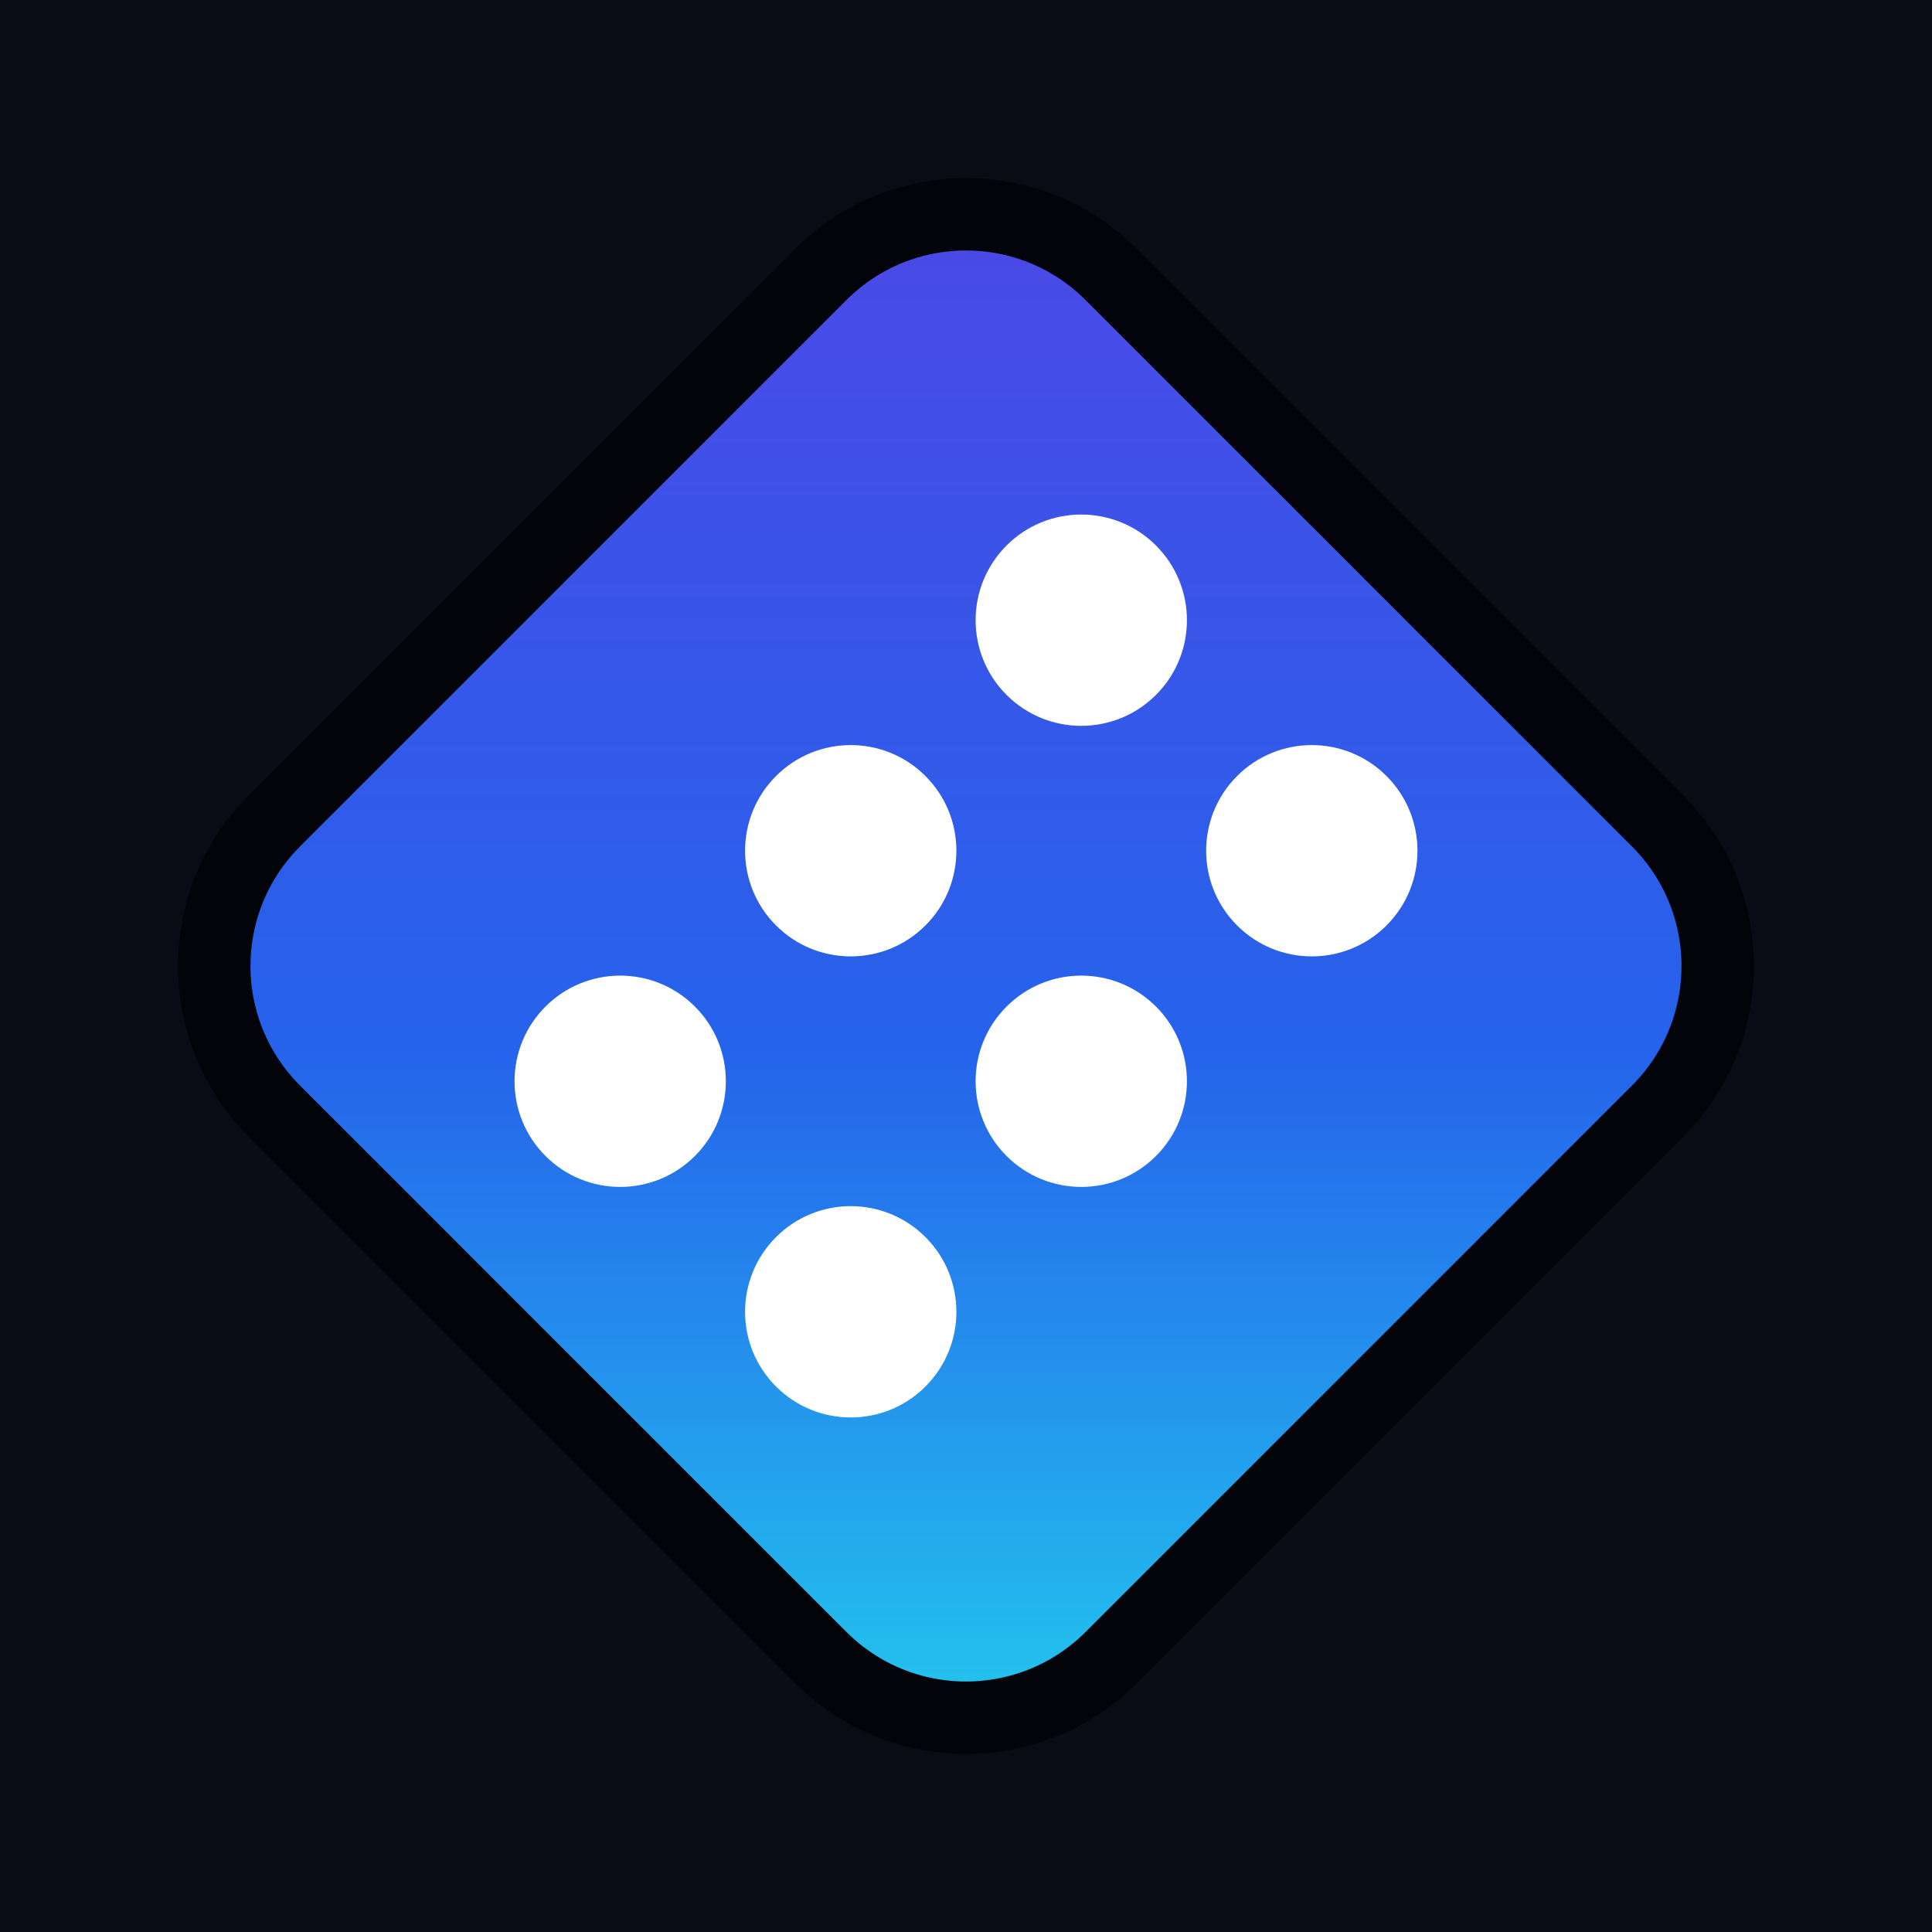
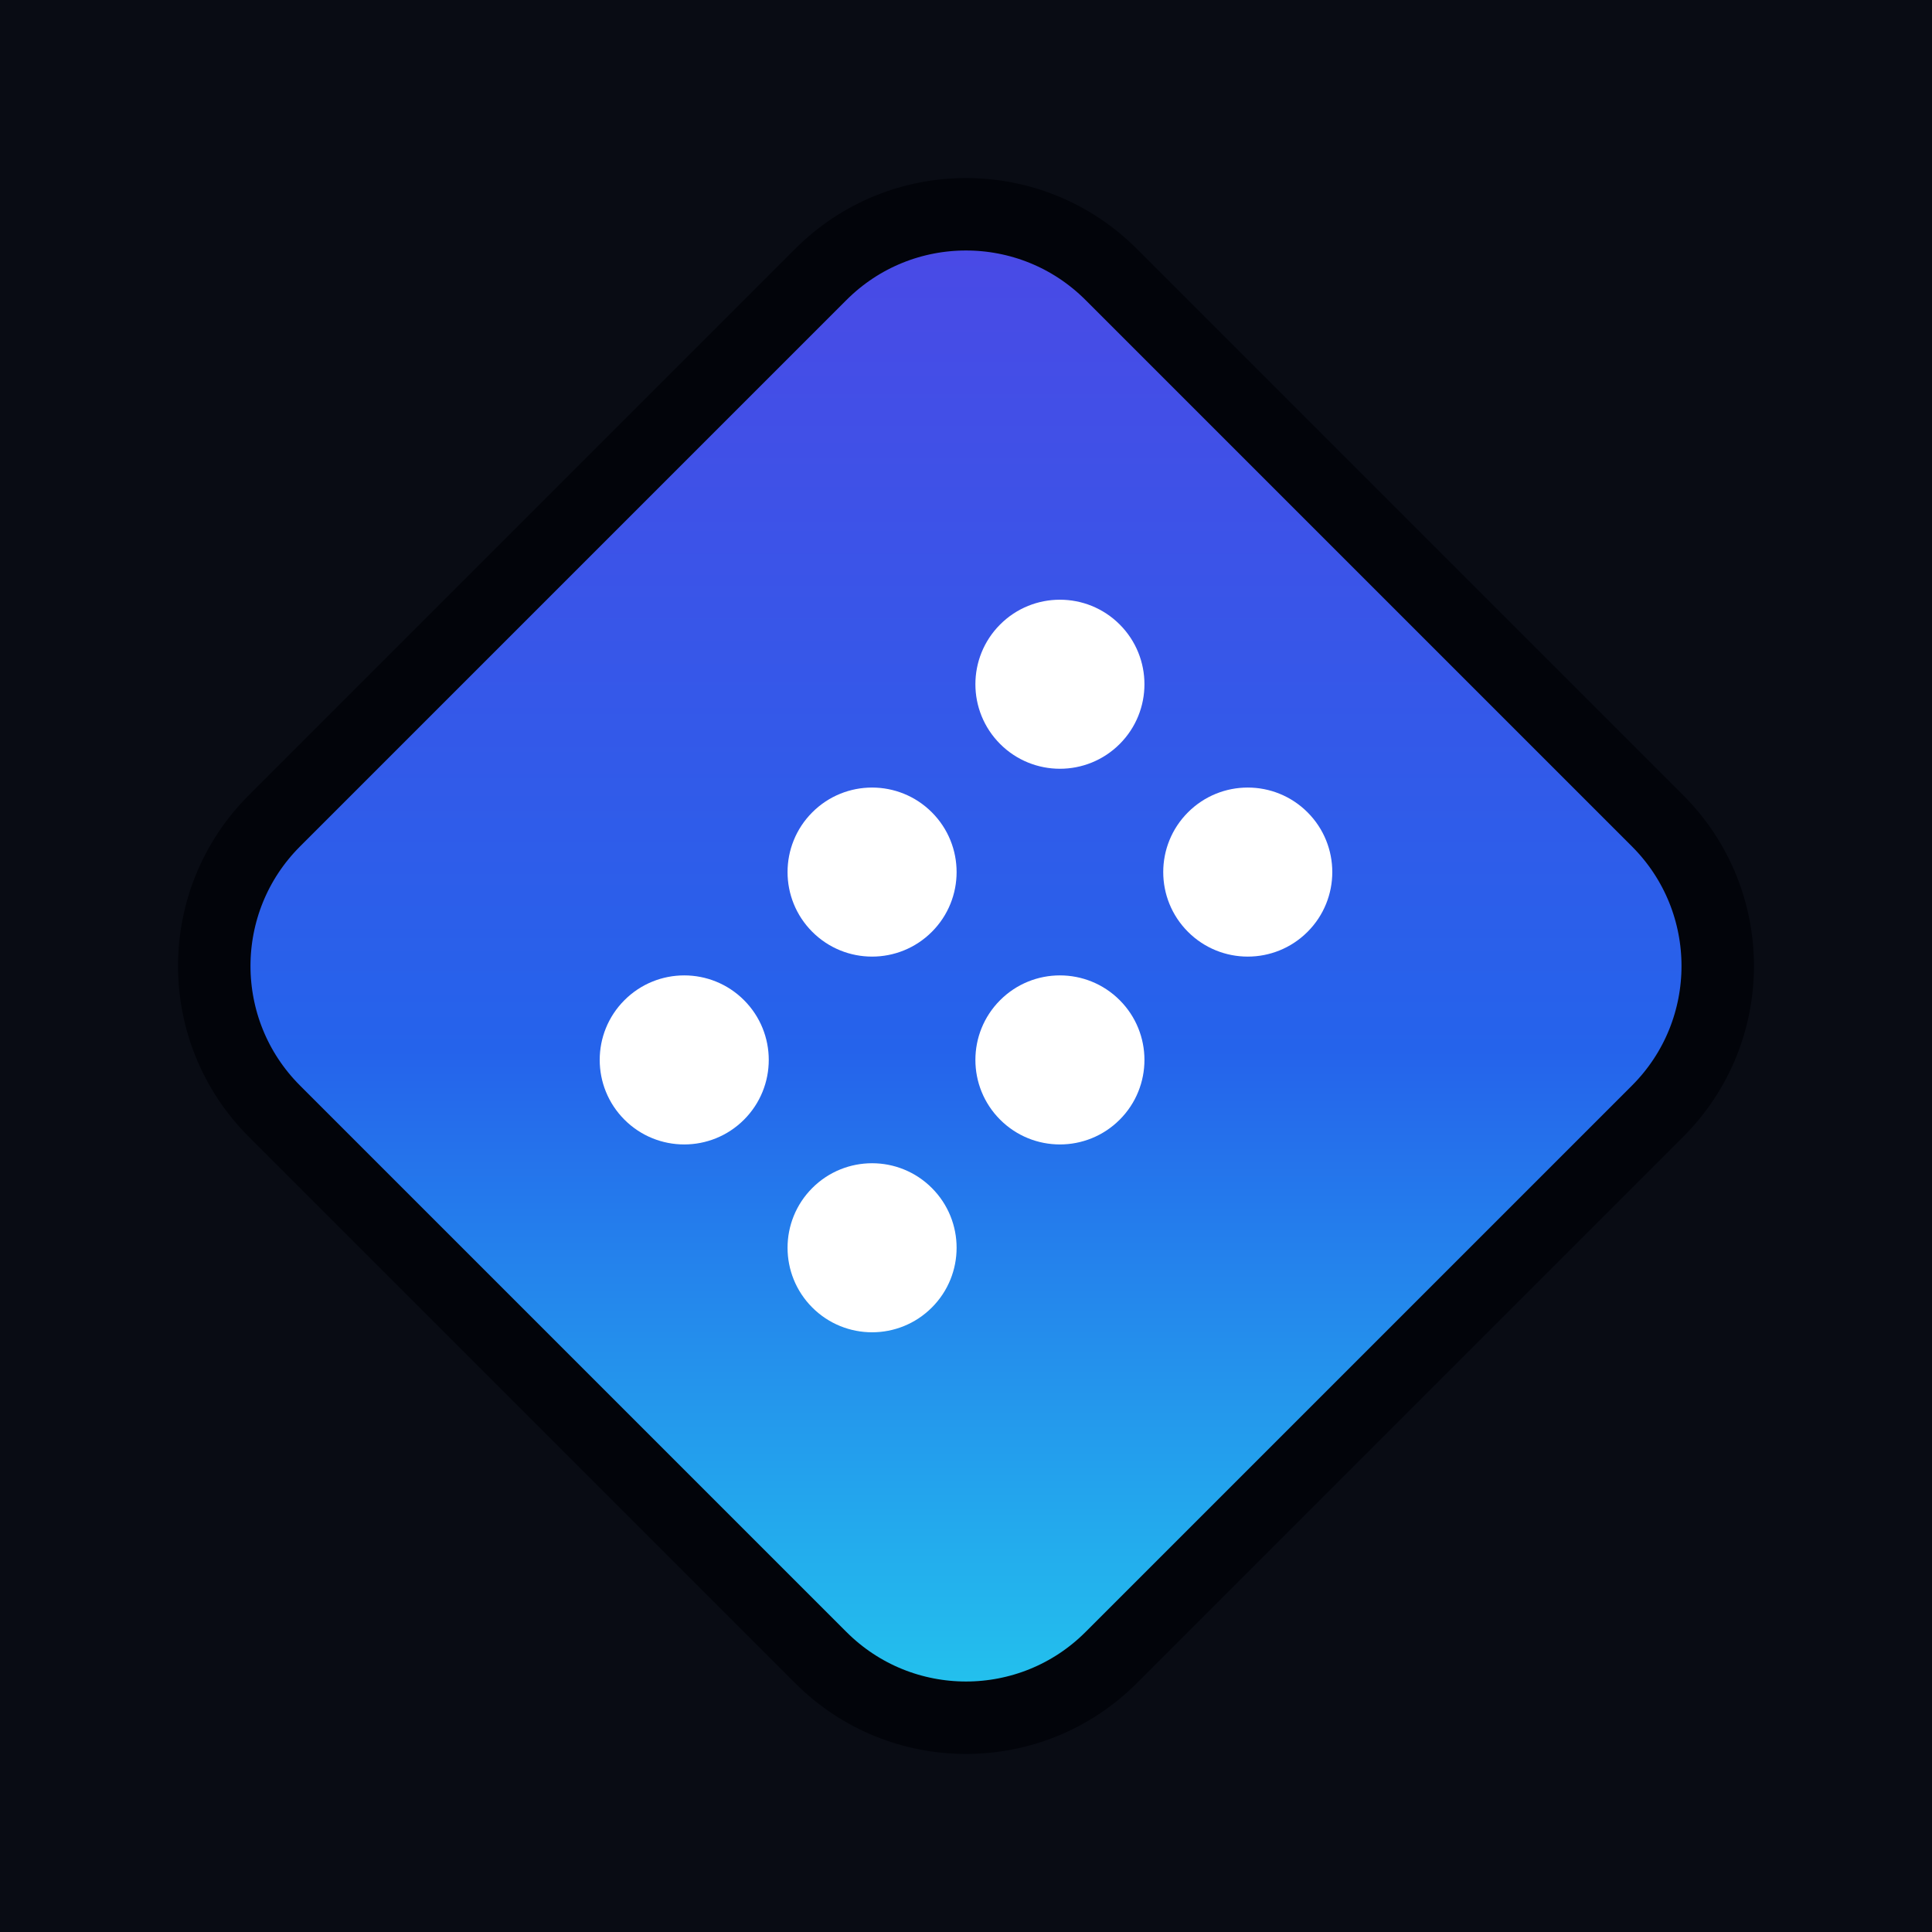
<svg xmlns="http://www.w3.org/2000/svg" viewBox="0 0 32 32">
  <defs>
    <linearGradient id="die" x1="0%" y1="0%" x2="100%" y2="100%">
      <stop offset="0%" stop-color="#4f46e5" />
      <stop offset="55%" stop-color="#2563eb" />
      <stop offset="100%" stop-color="#22d3ee" />
    </linearGradient>
  </defs>
  <rect width="32" height="32" fill="#090c14" />
  <rect x="6.2" y="6.2" width="19.6" height="19.6" rx="3.4" transform="rotate(45 16 16)" fill="url(#die)" stroke="#02040a" stroke-width="1.2" />
  <g fill="#ffffff" transform="rotate(45 16 16)">
-     <circle cx="13.3" cy="10.6" r="1.75" />
-     <circle cx="18.7" cy="10.6" r="1.75" />
-     <circle cx="13.3" cy="16" r="1.75" />
-     <circle cx="18.7" cy="16" r="1.75" />
-     <circle cx="13.3" cy="21.4" r="1.75" />
-     <circle cx="18.7" cy="21.4" r="1.75" />
+     <circle cx="13.8" cy="11.6" r="1.4" />
+     <circle cx="18.2" cy="11.6" r="1.4" />
+     <circle cx="13.8" cy="16" r="1.4" />
+     <circle cx="18.2" cy="16" r="1.4" />
+     <circle cx="13.8" cy="20.4" r="1.4" />
+     <circle cx="18.2" cy="20.4" r="1.4" />
  </g>
</svg>
